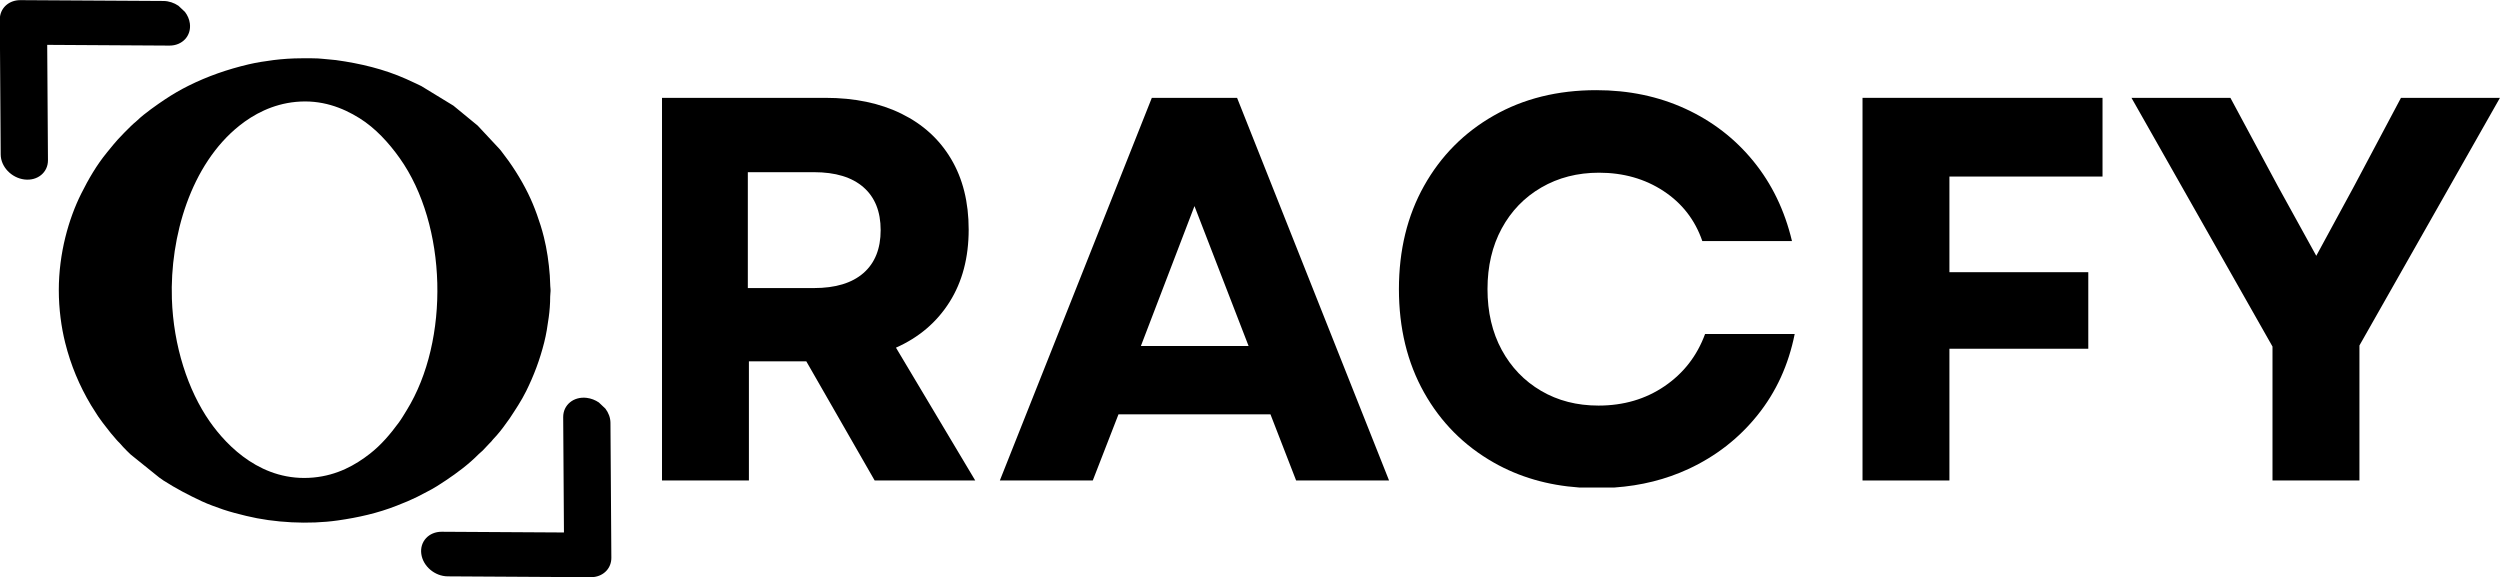
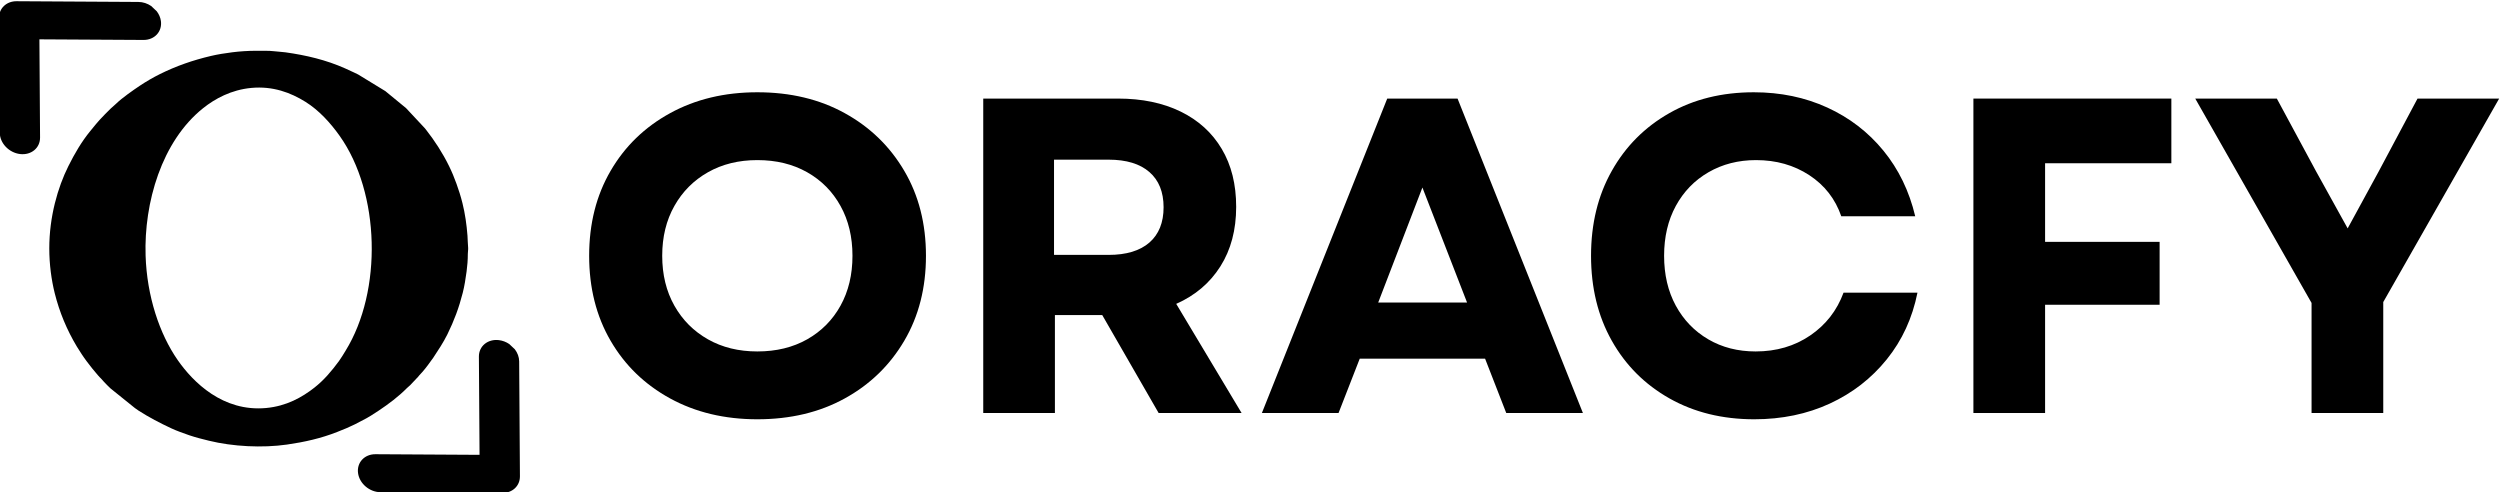
- <svg xmlns="http://www.w3.org/2000/svg" xml:space="preserve" width="520mm" height="120mm" version="1.1" style="shape-rendering:geometricPrecision; text-rendering:geometricPrecision; image-rendering:optimizeQuality; fill-rule:evenodd; clip-rule:evenodd" viewBox="0 0 52000 12000" zoomAndPan="magnify">
+ <svg xmlns="http://www.w3.org/2000/svg" xml:space="preserve" width="210mm" height="41.325mm" version="1.1" style="shape-rendering:geometricPrecision; text-rendering:geometricPrecision; image-rendering:optimizeQuality; fill-rule:evenodd; clip-rule:evenodd" viewBox="0 0 21000 4132.5" zoomAndPan="magnify">
  <defs>
    <style type="text/css">
   
    .fil1 {fill:black}
    .fil0 {fill:black;fill-rule:nonzero}
   
  </style>
  </defs>
  <g id="Camada_x0020_1">
-   </g>
-   <g id="Camada_x0020_1_3">
-   </g>
-   <g id="Camada_x0020_1_0">
-     <g id="_1829291771616">
-       <g>
-         <path class="fil0" d="M12456.09 8371.12c-74.29,-50.33 -160.87,-84.52 -253.2,-95.69 -271.57,-32.6 -490.26,146.97 -488.51,400.98l15.83 2399.07 -2542.18 -15.01c-269.33,-1.6 -459.58,204.8 -425.09,460.89 34.67,256.26 281,465.22 550.33,466.82l2485.37 14.69 545.63 0c217.35,-23.48 373.35,-187.7 371.88,-401.94l-18.53 -2806.13c-0.8,-106.73 -40.1,-209.44 -105.59,-295.24l-135.94 -128.44z" />
-         <path class="fil0" d="M3847.6 248.27c53.35,69.97 89.77,151.77 101.43,238.99 34.68,256.1 -155.59,462.5 -424.92,461.06l-2542.18 -15.17 15.66 2398.91c1.77,254.17 -216.93,433.74 -488.49,401.15 -271.41,-32.75 -492.82,-265.2 -494.58,-519.21l-15.65 -2370.78 0 -488.04c24.2,-205.74 198.64,-353.62 426.04,-352.3l2973.97 17.41c112.93,0.8 222.04,38.03 313.09,100.01l135.63 127.97z" />
-         <path class="fil1" d="M1223.16 6035.63c0,394.6 52.71,774.03 132.74,1094.17 116.14,465.06 295.05,892.56 538.98,1300.74l119.18 187.57c38.33,63.9 84.65,118.69 126.51,180.2l134.18 172.22c25.89,32.75 41.86,54 69.5,83.87l70.28 83.08c24.29,31.62 47.12,49.04 74.6,78.59l72.2 81.16c51.76,51.6 103.84,110.23 157.52,157.52l594.4 478.48c34.35,22.67 55.91,41.37 90.09,63.26 258.31,165.03 517.58,300.5 795.54,430.54 69.17,32.43 147.6,63.9 216.77,89.63 77.16,28.43 145.21,54.31 225.24,81.15 160.39,53.68 310.23,91.38 479.87,132.92 583.71,143.15 1304.01,180.85 1906.72,94.41 426.36,-61.18 831.95,-152.08 1224.92,-307.2l224.13 -90.91c71.72,-34.67 141.85,-62.15 209.89,-96.65 69.5,-34.99 131,-69.81 201.6,-104.96 132.12,-65.98 259.91,-149.05 382.28,-230.85 243.92,-162.79 480.83,-340.28 686.26,-548.29 29.23,-29.71 51.59,-42.65 80.99,-72.37l148.88 -157.68c14.06,-13.9 25.24,-23.64 37.86,-38.66 15.81,-19.01 15.81,-23.33 34.35,-42.33 99.04,-101.93 193.92,-223.03 274.59,-338.69 21.25,-30.52 42.18,-54.48 64.55,-88.67 123.32,-186.91 247.43,-372.23 346.8,-573.04 162.46,-328.78 284.18,-653.41 374.92,-1013.5 43.29,-171.42 67.73,-330.22 93.93,-519.54 19.01,-137.86 30.83,-287.55 30.2,-429.9 -0.17,-54.48 11.97,-112.15 7.66,-151.77 -9.26,-83.55 -8.95,-206.25 -15.5,-291.71 -20.92,-271.75 -58.95,-540.62 -123.16,-797.19 -43.13,-172.38 -88.34,-311.53 -144.41,-468.9 -53.51,-150 -114.53,-296.66 -183.86,-437.89 -155.76,-316.48 -348.08,-614.1 -565.34,-891.12 -14.54,-18.37 -20.77,-22.53 -35.46,-41.22l-448.25 -479.91 -504.79 -414.73 -666.14 -406.74c-35.78,-18.69 -69.33,-32.75 -103.52,-49.84l-215.65 -99.37c-461.65,-205.61 -949.52,-320.96 -1455.75,-391.41 -94.09,-13.1 -193.13,-14.85 -279.71,-26.68 -105.12,-14.37 -324.92,-10.86 -440.1,-10.86 -196.16,0 -395.85,14.06 -576.36,36.43 -173,21.56 -363.74,52.07 -523.16,89.62 -438.98,103.68 -849.84,246.02 -1249.37,444.92 -168.05,83.72 -336.42,181.81 -490.09,284.53 -157.52,105.28 -429.56,294.76 -567.26,428.95 -17.89,17.41 -21.57,21.88 -40.42,36.42 -90.89,69.5 -391.21,379.74 -459.58,468.57l-138.02 168.54c-214.53,261.04 -385.46,556.12 -537.06,859.81 -258.79,518.1 -465.17,1231.9 -465.17,2005.28zm4933.07 -3916.6c-491.69,46.32 -886.43,263.27 -1176.52,494.6 -1014.21,809.01 -1446.32,2310.09 -1404.64,3599.97 31.8,982.5 334.83,1905.58 785.63,2551.63 373.16,534.55 1101.6,1264.96 2156.55,1167.51 500,-46.16 877.48,-261.68 1176.05,-494.61 236.57,-184.35 425.07,-408.33 602.39,-649.41 56.56,-76.84 108.79,-166.79 162.94,-254.49 901.76,-1459.22 845.21,-3851.27 -144.57,-5244.66 -225.56,-317.61 -506.07,-626.1 -837.06,-831.86 -358.63,-223.02 -792.34,-388.37 -1320.77,-338.68zm0 0z" />
-       </g>
-       <g>
-         <path class="fil0" d="M13769.72 9994.09l0 -7958.94 3399.84 0c606.4,0 1133.08,110.08 1580.52,330.05 447.12,219.52 792.02,534.07 1034.19,943.69 242.65,408.98 364.21,897.84 364.21,1466.57 0,583.75 -132.74,1086.03 -398.24,1506.99 -265.02,420.33 -636.43,736.8 -1114.06,948.96l1648.72 2762.68 -2091.86 0 -1421.88 -2478.31 -1193.93 0 0 2478.31 -1807.51 0zm1785.14 -4002.4l1376.05 0c447.12,0 790.25,-104 1028.91,-312.16 238.5,-208.48 357.83,-506.27 357.83,-893.37 0,-386.13 -119.33,-683.43 -357.83,-891.6 -238.66,-208.47 -581.79,-313.13 -1028.91,-313.13l-1376.05 0 0 2410.26zm0 0zm0 0z" />
-         <path class="fil0" d="M20796.73 9994.09l3161.19 -7958.94 1773.32 0 3161.19 7958.94 -1933.07 0 -533.71 -1375.98 -3161.19 0 -534.66 1375.98 -1933.07 0zm2933.39 -2796.7l2240.73 0 -1125.87 -2910.78 -1114.86 2910.78zm0 0zm0 0z" />
-         <path class="fil0" d="M32845.47 10140.1c-654.78,-46.25 -1244.84,-218.07 -1769.97,-515.53 -621.4,-352.1 -1106.38,-838.88 -1454.95,-1460.34 -348.73,-621.78 -523,-1338.45 -523,-2150.01 0,-810.92 174.27,-1526.96 523,-2148.42 348.57,-621.77 831.79,-1108.87 1449.68,-1461.13 617.58,-352.75 1328.43,-529.27 2132.11,-529.27 674.61,0 1292.18,128.91 1853.36,386.6 560.86,257.86 1032.59,621.62 1415.5,1091.63 383.23,470 650.48,1023.55 801.92,1660.35l-1865.02 0c-151.28,-439.49 -420.45,-786.16 -807.19,-1040.5 -386.42,-254.01 -833.87,-381.18 -1342.01,-381.18 -446.65,0 -846.65,102.72 -1199.37,307.69 -352.24,204.49 -626.99,488.86 -824.28,852.95 -196.96,363.77 -295.21,784.09 -295.21,1261.28 0,477.83 98.25,898.79 295.21,1262.88 197.29,363.77 470.28,647.66 819.01,852.15 348.4,204.48 746.49,306.89 1193.93,306.89 522.52,0 980.83,-134.67 1375.08,-403.7 394.73,-269.04 675.4,-630.89 842.34,-1085.39l1864.06 0c-128.76,644.13 -386.43,1206.96 -773.33,1688.15 -386.41,481.5 -865.66,854.86 -1437.86,1120.37 -469.77,217.41 -981.63,345.57 -1535.56,384.53l-737.45 0z" />
-         <path class="fil0" d="M38740.38 9994.09l0 -7958.94 4992.02 0 0 1637.04 -3184.51 0 0 1989.45 2888.5 0 0 1592.14 -2888.5 0 0 2740.31 -1807.51 0zm0 0zm0 0z" />
-         <path class="fil0" d="M47268.03 9994.09l0 -2786 -2933.39 -5172.94 2057.83 0 989.45 1841.53 796.49 1444.19 784.03 -1444.19 977.8 -1841.53 2058.63 0 -2922.53 5150.57 0 2808.37 -1808.31 0zm0 0zm0 0z" />
-       </g>
+     <g id="_3287358573392">
+       <path class="fil0" d="M6361.47 3521.92c-274.99,0 -519.35,-58.37 -732.82,-175.23 -213.33,-116.87 -380.08,-278.41 -499.85,-484.67 -120.03,-206.37 -179.91,-444.14 -179.91,-713.44 0,-269.17 59.88,-506.82 179.91,-712.94 119.77,-206.37 286.52,-368.06 499.85,-484.91 213.47,-117.12 457.83,-175.62 732.82,-175.62 277.91,0 522.77,58.5 734.72,175.62 212.19,116.85 378.81,278.54 499.98,484.91 121.3,206.12 181.94,443.77 181.94,712.94 0,269.3 -60.64,507.07 -181.94,713.44 -121.17,206.26 -287.79,367.8 -499.98,484.67 -211.95,116.86 -456.81,175.23 -734.72,175.23zm-798.9 -1373.34c0,158.52 34.06,298.17 102.17,419.08 68.11,120.66 162.06,214.85 282.08,282.72 119.9,67.86 258.16,101.79 414.65,101.79 159.15,0 298.68,-33.93 418.7,-101.79 119.9,-67.87 213.34,-162.06 280.19,-282.72 66.98,-120.91 100.4,-260.56 100.4,-419.08 0,-158.39 -33.42,-297.91 -100.4,-418.57 -66.85,-120.91 -160.29,-215.24 -280.19,-283.1 -120.02,-67.99 -259.55,-102.05 -418.7,-102.05 -156.49,0 -294.75,34.06 -414.65,102.05 -120.02,67.86 -213.97,162.19 -282.08,283.1 -68.11,120.66 -102.17,260.18 -102.17,418.57zm0 0zm0 0z" />
+       <path class="fil0" d="M8259.23 3469.25l0 -2641.21 1132.4 0c201.94,0 377.42,36.59 526.44,109.52 149.02,72.92 263.85,177.38 344.5,313.23 80.91,135.73 121.3,297.92 121.3,486.69 0,193.71 -44.19,360.33 -132.56,500.11 -88.38,139.53 -212.07,244.49 -371.1,314.87l549.11 916.79 -696.74 0 -473.64 -822.46 -397.68 0 0 822.46 -602.03 0zm594.56 -1328.14l458.33 0c149.01,0 263.21,-34.56 342.72,-103.56 79.51,-69.26 119.27,-168.15 119.27,-296.53 0,-128.13 -39.76,-226.88 -119.27,-295.89 -79.38,-69.25 -193.71,-103.94 -342.72,-103.94l-458.33 0 0 799.92zm0 0zm0 0z" />
+       <path class="fil0" d="M10599.86 3469.25l1052.89 -2641.21 590.76 0 1052.89 2641.21 -643.94 0 -177.76 -456.56 -1052.89 0 -178.01 456.56 -643.94 0zm977.05 -928.05l746.37 0 -375.03 -966.03 -371.34 966.03zm0 0zm0 0z" />
+       <path class="fil0" d="M14735.83 3521.92c-267.66,0 -505.18,-58.37 -712.32,-175.23 -206.88,-116.87 -368.55,-278.41 -484.53,-484.67 -116.23,-206.37 -174.21,-444.14 -174.21,-713.44 0,-269.17 57.98,-506.82 174.21,-712.94 115.98,-206.37 277.02,-368.06 482.76,-484.91 205.75,-117.12 442.51,-175.62 710.28,-175.62 224.61,0 430.35,42.8 617.23,128.26 186.88,85.59 344,206.25 471.49,362.24 127.75,155.98 216.76,339.68 267.14,551l-621.14 0c-50.39,-145.85 -140.03,-260.95 -268.92,-345.26 -128.76,-84.33 -277.78,-126.49 -447.06,-126.49 -148.76,0 -281.96,34.06 -399.45,102.05 -117.37,67.86 -208.78,162.19 -274.62,283.1 -65.58,120.66 -98.24,260.18 -98.24,418.57 0,158.52 32.66,298.17 98.24,419.08 65.84,120.66 156.74,214.85 272.85,282.72 116.09,67.86 248.66,101.79 397.68,101.79 174.09,0 326.78,-44.57 458.07,-133.95 131.42,-89.26 224.99,-209.29 280.57,-360.08l620.9 0c-42.93,213.72 -128.77,400.47 -257.65,560.12 -128.64,159.78 -288.3,283.73 -478.97,371.85 -190.55,87.87 -401.99,131.81 -634.31,131.81zm0 0zm0 0z" />
+       <path class="fil0" d="M16576.6 3469.25l0 -2641.21 1662.77 0 0 543.28 -1060.61 0 0 660.27 961.98 0 0 528.34 -961.98 0 0 909.32 -602.16 0zm0 0zm0 0z" />
+       <path class="fil0" d="M19417.1 3469.25l0 -924.51 -977.06 -1716.7 685.35 0 329.56 611.15 265.38 479.21 261.19 -479.21 325.64 -611.15 685.72 0 -973.5 1709.23 0 931.98 -602.28 0zm0 0zm0 0z" />
+       <path class="fil0" d="M4277.85 2890.01c-25.45,-17.35 -55.2,-29.13 -86.98,-32.92 -93.43,-11.27 -168.64,50.51 -168.13,137.88l5.44 825.62 -874.37 -5.19c-92.67,-0.5 -158.13,70.52 -146.23,158.65 11.9,88.11 96.6,160.03 189.28,160.53l1023.01 6.08c84.7,0.51 148.01,-59.26 147.5,-139.27l-6.33 -965.66c-0.26,-36.71 -13.8,-72.04 -36.34,-101.67l-46.85 -44.05zm0 0z" />
+       <path class="fil0" d="M1316.71 94.72c18.36,24.05 30.89,52.16 34.94,82.16 11.9,88.25 -53.55,159.28 -146.11,158.65l-874.49 -5.06 5.44 825.36c0.51,87.49 -74.69,149.27 -168.13,138.13 -93.32,-11.26 -169.53,-91.28 -170.16,-178.76l-6.34 -965.66c-0.5,-80.02 62.8,-139.78 147.5,-139.27l1023.01 6.08c38.87,0.12 76.47,13.03 107.74,34.3l46.6 44.07zm0 0z" />
+       <path class="fil1" d="M413.98 2086.29c0,135.73 18.23,266.39 45.7,376.54 40.02,160.03 101.42,307.02 185.36,447.57l41.03 64.57c13.16,21.9 29.11,40.76 43.55,61.9l46.08 59.38c8.87,11.15 14.44,18.49 23.94,28.74l24.18 28.62c8.35,10.89 16.21,16.96 25.7,27.1l24.81 27.84c17.85,17.86 35.71,37.99 54.19,54.32l204.47 164.6c11.78,7.85 19.25,14.31 30.9,21.77 88.88,56.85 178.14,103.44 273.73,148.14 23.81,11.14 50.77,22.03 74.58,30.89 26.46,9.75 49.88,18.61 77.48,27.85 55.2,18.62 106.73,31.53 165.1,45.84 200.68,49.25 448.45,62.17 655.83,32.41 146.62,-21.02 286.15,-52.29 421.36,-105.72l77.11 -31.27c24.56,-11.9 48.74,-21.4 72.16,-33.18 23.94,-12.14 45.08,-24.05 69.26,-36.21 45.58,-22.65 89.51,-51.27 131.55,-79.38 83.94,-56.09 165.35,-117.11 236.12,-188.65 10.01,-10.25 17.73,-14.68 27.86,-24.94l51.15 -54.31c4.81,-4.82 8.73,-8.11 13.04,-13.3 5.44,-6.46 5.44,-7.97 11.77,-14.56 34.06,-35.07 66.73,-76.73 94.46,-116.48 7.34,-10.51 14.55,-18.74 22.28,-30.51 42.41,-64.32 85.08,-128.14 119.27,-197.26 55.83,-113.07 97.74,-224.86 129.01,-348.69 14.82,-59 23.3,-113.69 32.29,-178.9 6.45,-47.35 10.51,-98.88 10.38,-147.87 0,-18.75 4.18,-38.62 2.66,-52.17 -3.17,-28.74 -3.17,-71.03 -5.45,-100.4 -7.09,-93.56 -20.25,-186.12 -42.29,-274.37 -14.81,-59.25 -30.38,-107.24 -49.63,-161.3 -18.48,-51.65 -39.37,-102.17 -63.3,-150.67 -53.56,-109 -119.77,-211.43 -194.47,-306.64 -4.94,-6.45 -7.09,-7.85 -12.15,-14.31l-154.22 -165.09 -173.7 -142.7 -229.04 -140.03c-12.29,-6.46 -23.94,-11.26 -35.58,-17.09l-74.2 -34.18c-158.89,-70.78 -326.65,-110.41 -500.73,-134.71 -32.42,-4.56 -66.48,-5.19 -96.23,-9.25 -36.2,-4.94 -111.79,-3.67 -151.43,-3.67 -67.48,0 -136.22,4.81 -198.27,12.53 -59.5,7.47 -125.09,17.85 -179.91,30.9 -151.05,35.57 -292.46,84.57 -429.84,153.07 -57.73,28.74 -115.72,62.55 -168.52,97.86 -54.19,36.22 -147.74,101.43 -195.23,147.63 -6.08,5.96 -7.34,7.6 -13.8,12.54 -31.27,23.93 -134.59,130.66 -158.14,161.3l-47.47 57.86c-73.81,89.9 -132.57,191.43 -184.73,295.89 -89.01,178.39 -160.03,424.02 -160.03,690.15zm1696.95 -1347.76c-169.15,15.95 -304.87,90.52 -404.77,170.16 -348.81,278.42 -497.45,794.99 -483.15,1238.75 10.89,338.17 115.22,655.84 270.31,878.17 128.26,183.96 378.82,435.28 741.82,401.73 171.93,-15.95 301.83,-90.02 404.51,-170.16 81.29,-63.56 146.23,-140.54 207.14,-223.47 19.5,-26.59 37.48,-57.48 56.08,-87.61 310.2,-502.14 290.7,-1325.35 -49.75,-1804.83 -77.49,-109.26 -174.09,-215.36 -287.91,-286.26 -123.32,-76.73 -272.59,-133.57 -454.28,-116.48zm0 0z" />
    </g>
  </g>
</svg>
